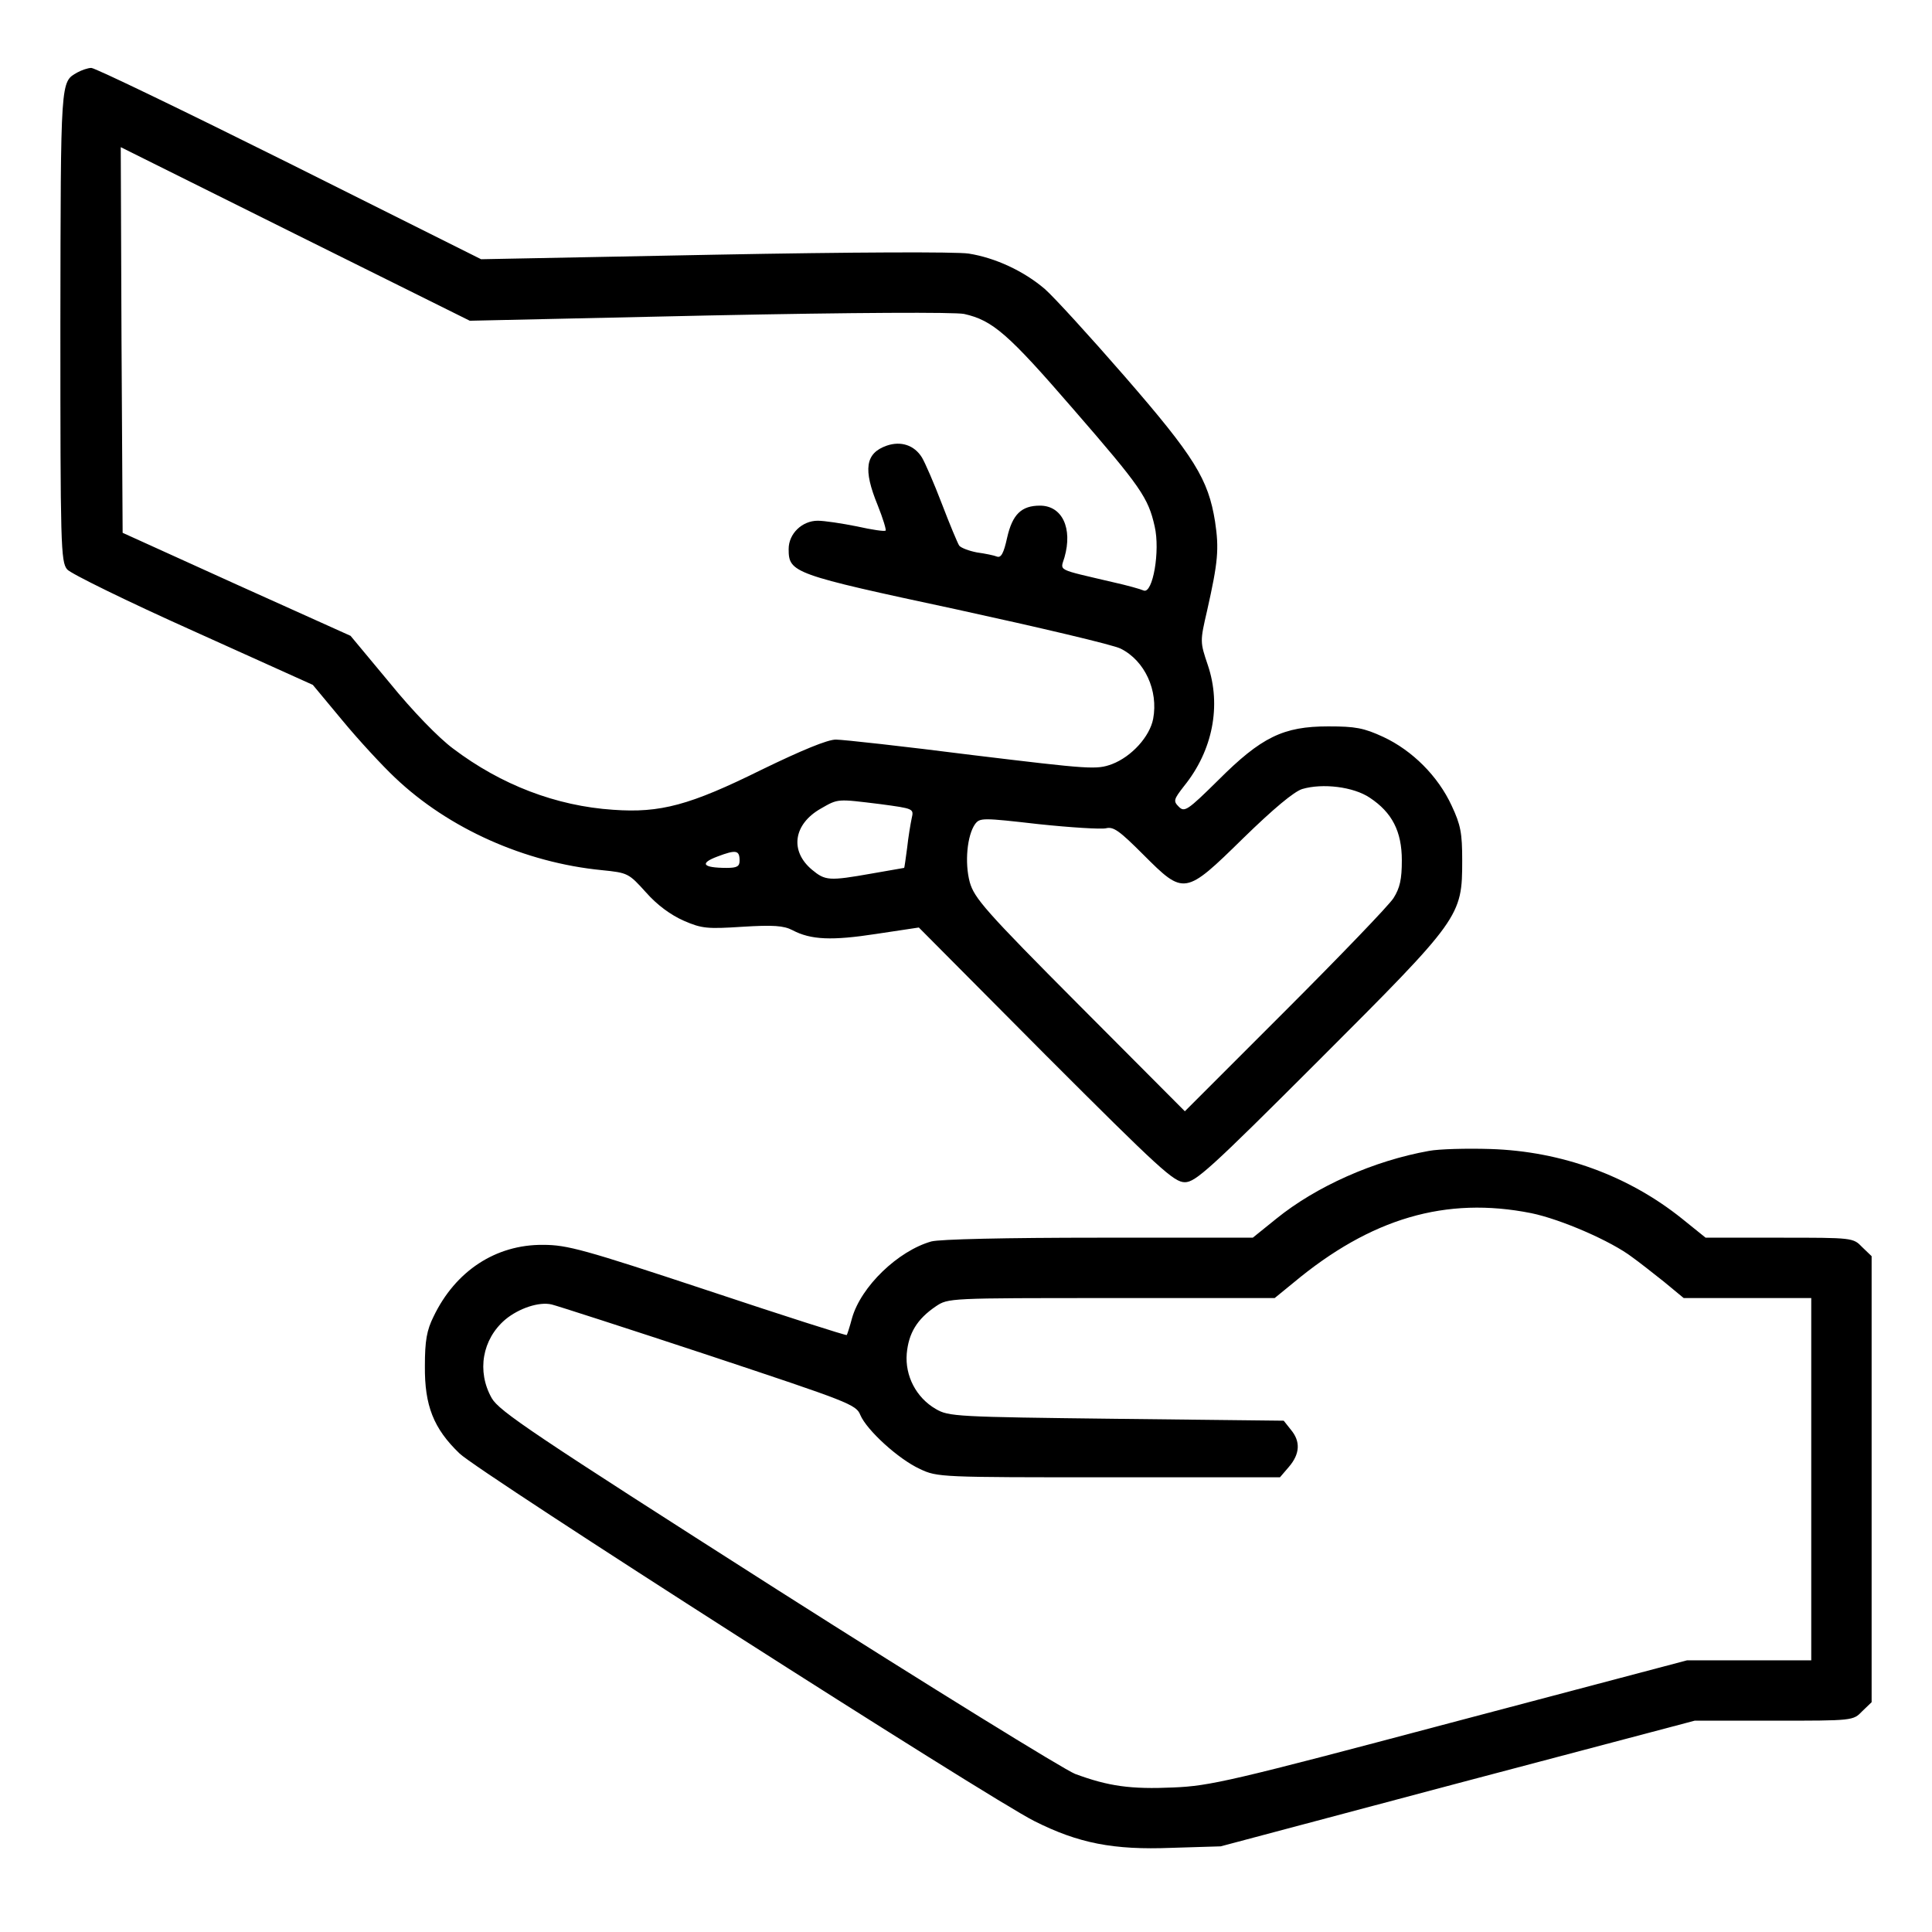
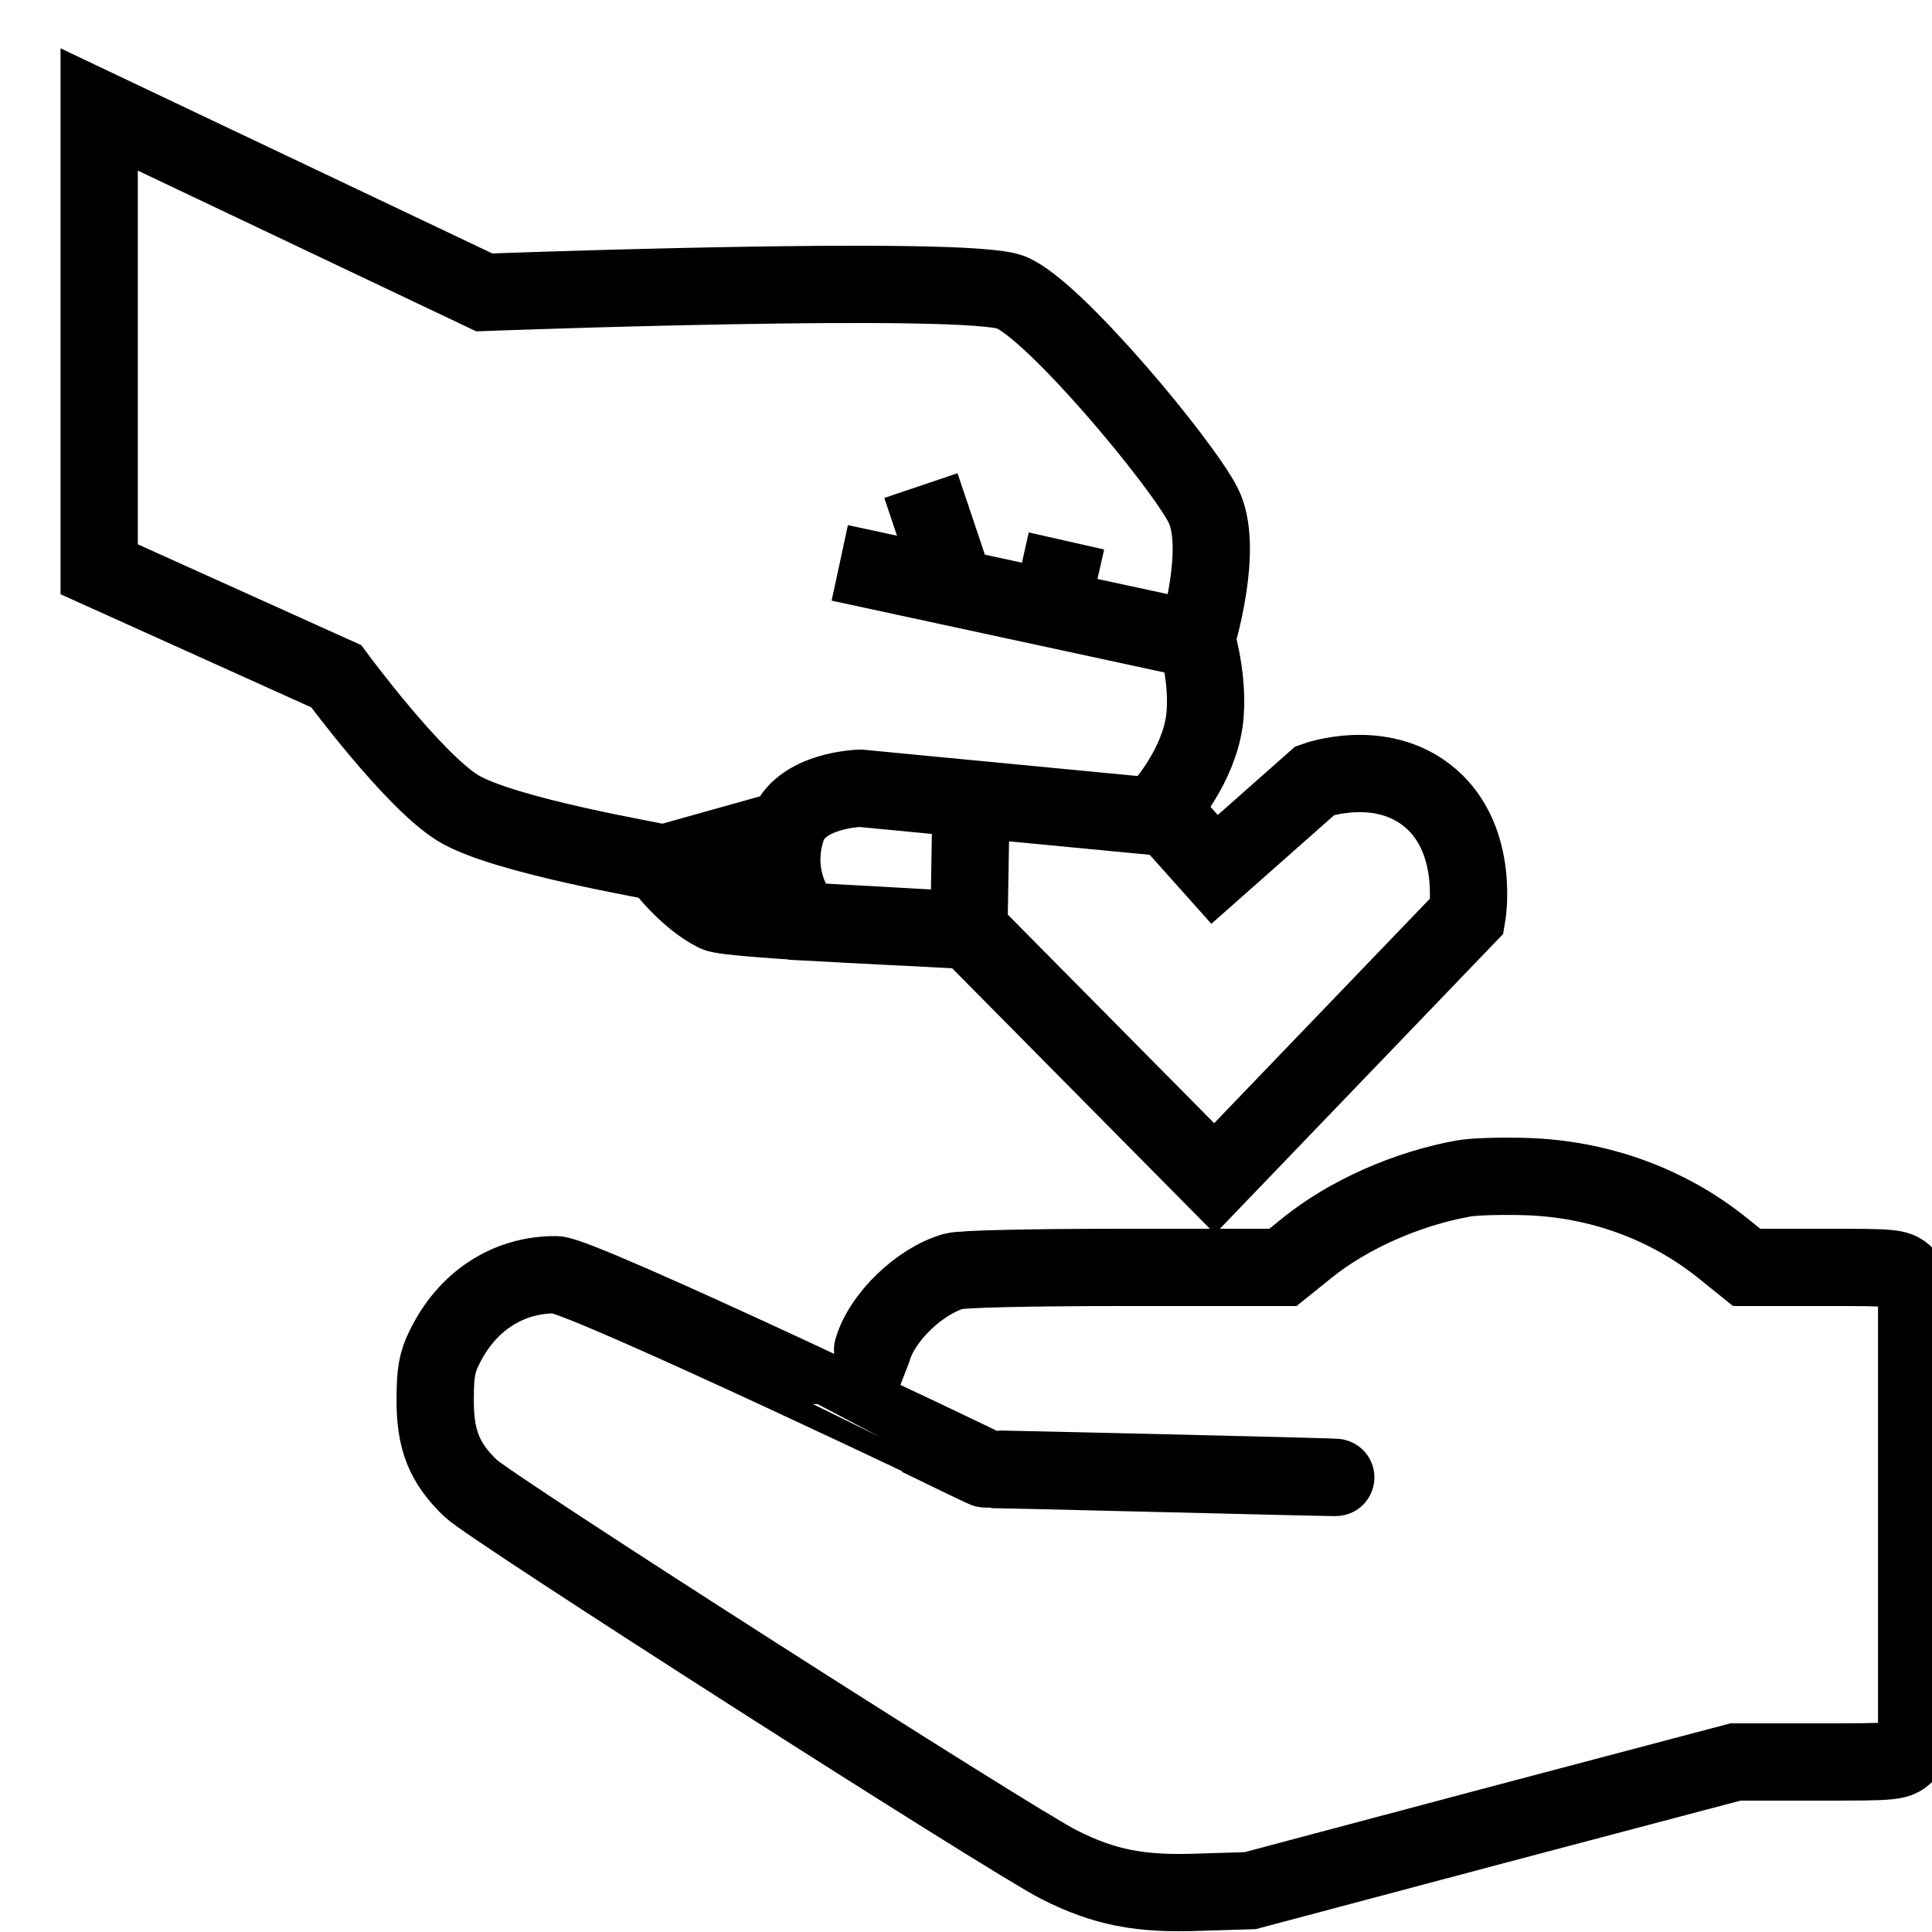
- <svg xmlns="http://www.w3.org/2000/svg" version="1.0" width="512pt" height="512pt" viewBox="0 0 512 512" preserveAspectRatio="xMidYMid meet">
-   <g transform="translate(0,512) scale(0.1,-0.1)" fill="#000000" stroke="none">
-     <path d="M205 4928 c-45 -26 -44 -12 -45 -669 0 -583 1 -628 18 -648 9 -11 160 -85 334 -163 l317 -143 79 -95 c43 -52 106 -120 139 -151 142 -135 344 -225 548 -245 69 -7 71 -8 117 -59 30 -34 66 -60 100 -75 48 -21 63 -22 156 -16 81 5 109 3 132 -9 49 -26 105 -28 222 -10 l113 17 336 -338 c302 -302 340 -337 369 -337 28 0 66 34 355 323 376 376 380 381 380 530 0 72 -4 94 -28 145 -36 78 -104 146 -181 182 -52 24 -74 28 -146 28 -119 0 -177 -28 -292 -143 -81 -80 -89 -85 -104 -70 -15 15 -14 19 14 55 76 94 99 213 63 320 -21 62 -21 63 -2 145 29 129 32 163 21 236 -18 112 -54 171 -239 384 -93 107 -188 211 -212 232 -56 48 -132 83 -202 94 -33 5 -308 4 -674 -3 l-618 -12 -508 254 c-279 139 -515 253 -525 253 -9 0 -26 -6 -37 -12z m1675 -644 c387 8 650 9 675 4 76 -17 117 -53 290 -253 178 -205 198 -234 215 -310 15 -65 -5 -179 -29 -170 -9 4 -45 14 -81 22 -153 36 -140 29 -129 66 22 77 -6 137 -65 137 -49 0 -73 -23 -87 -85 -9 -41 -16 -54 -27 -50 -7 3 -31 8 -53 11 -21 4 -42 12 -47 18 -4 6 -25 56 -46 111 -21 55 -45 110 -53 123 -20 32 -55 44 -93 31 -57 -20 -63 -63 -24 -158 14 -35 23 -65 21 -67 -2 -3 -36 2 -76 11 -40 8 -86 15 -104 15 -41 0 -77 -34 -77 -75 0 -63 11 -67 445 -160 220 -48 416 -94 435 -104 64 -32 100 -111 86 -186 -9 -47 -57 -100 -109 -120 -41 -15 -56 -14 -370 24 -181 23 -343 41 -362 41 -22 0 -90 -28 -197 -80 -190 -94 -268 -115 -393 -106 -151 10 -297 66 -424 162 -38 28 -108 100 -168 174 l-104 125 -302 136 -302 137 -3 511 -2 511 462 -230 463 -230 635 14z m1750 -1278 c59 -39 85 -89 85 -166 0 -50 -5 -73 -22 -100 -12 -19 -142 -154 -288 -300 l-265 -265 -279 280 c-251 252 -279 285 -291 327 -14 52 -7 124 14 154 13 17 19 17 168 0 85 -9 166 -14 179 -11 20 5 36 -7 99 -70 108 -108 110 -108 265 44 80 78 134 123 156 130 54 16 136 6 179 -23z m-1297 -17 c89 -12 89 -12 83 -38 -3 -14 -9 -50 -12 -78 -4 -29 -7 -53 -8 -53 -1 0 -39 -7 -86 -15 -113 -20 -123 -19 -158 10 -60 50 -49 121 23 162 47 27 43 26 158 12z m-373 -150 c0 -15 -7 -19 -34 -19 -64 0 -73 12 -25 30 50 19 59 17 59 -11z" />
-     <path d="M3787 2070 c-146 -26 -299 -94 -405 -180 l-62 -50 -408 0 c-246 0 -422 -4 -444 -10 -88 -25 -186 -119 -210 -203 -6 -23 -13 -44 -14 -45 -1 -2 -167 51 -368 118 -329 109 -373 121 -437 121 -125 1 -232 -69 -290 -190 -18 -36 -23 -64 -23 -131 -1 -105 23 -166 92 -232 50 -49 1403 -914 1523 -974 117 -59 210 -77 363 -71 l131 4 628 167 628 166 210 0 c210 0 210 0 234 25 l25 24 0 591 0 591 -25 24 c-24 25 -25 25 -219 25 l-196 0 -62 50 c-142 114 -319 179 -508 185 -63 2 -137 0 -163 -5z m271 -165 c78 -16 212 -74 268 -117 17 -12 55 -42 84 -65 l52 -43 169 0 169 0 0 -480 0 -480 -165 0 -164 0 -628 -166 c-580 -154 -636 -167 -734 -171 -112 -5 -171 3 -260 36 -30 12 -385 231 -789 488 -649 414 -737 473 -757 508 -40 71 -25 156 36 208 36 30 90 48 123 40 13 -3 199 -63 414 -134 373 -124 393 -131 404 -159 17 -40 101 -117 158 -143 46 -22 56 -22 500 -22 l454 0 24 28 c29 34 31 67 5 98 l-19 24 -444 5 c-424 5 -444 6 -478 26 -52 30 -82 88 -77 147 5 54 27 91 77 125 33 22 33 22 466 22 l432 0 49 40 c206 172 405 230 631 185z" />
-   </g>
+ <svg xmlns="http://www.w3.org/2000/svg" viewBox="0 0 500 500" class="ionicon">
+   <path id="donate" stroke-width="20" stroke="currentColor" fill="none" d="M 25.67,28.33            C 25.67,28.33 125.33,75.67 125.33,75.67              125.33,75.67 250.33,71.00 261.67,75.67              273.00,80.33 305.67,119.67 311.33,130.67              317.00,141.67 309.67,165.33 309.67,165.33              309.67,165.33 313.55,178.23 311.33,188.67              308.89,200.17 300.33,209.33 300.33,209.33              300.33,209.33 314.33,225.00 314.33,225.00              314.33,225.00 340.33,202.00 340.33,202.00              340.33,202.00 357.67,195.67 370.33,206.67              383.00,217.67 379.67,237.00 379.67,237.00              379.67,237.00 314.33,305.00 314.33,305.00              314.33,305.00 250.67,240.67 250.67,240.67              250.67,240.67 189.04,238.17 185.33,236.33              177.67,232.54 171.00,223.67 171.00,223.33              171.00,223.00 130.00,216.33 118.33,209.00              106.67,201.67 87.00,175.00 87.00,175.00              87.00,175.00 25.67,147.33 25.67,147.33              25.67,147.33 25.67,28.33 25.67,28.33 Z            M 251.33,206.33            C 251.33,206.33 250.75,240.75 250.75,240.75              250.75,240.75 208.71,238.38 208.38,238.38              203.71,233.38 200.33,224.33 203.67,214.33              207.00,204.33 222.67,204.00 222.67,204.00              222.67,204.00 302.67,211.67 302.67,211.67M 217.33,145.67            C 217.33,145.67 310.00,165.67 310.00,165.67M 238.33,125.67            C 238.33,125.67 247.33,152.33 247.33,152.67M 276.00,140.00            C 276.00,140.00 272.00,157.67 272.00,157.67M 171.00,223.67            C 171.00,223.67 203.75,214.50 203.75,214.50M 378.73,305.00            C 364.13,307.60 348.83,314.40 338.23,323.00              338.23,323.00 332.03,328.00 332.03,328.00              332.03,328.00 291.23,328.00 291.23,328.00              266.63,328.00 249.03,328.40 246.83,329.00              238.03,331.50 228.23,340.90 225.83,349.30              225.83,349.30 220.37,363.38 220.38,363.38              220.38,363.37 255.09,380.49 255.38,380.31              255.66,380.14 346.44,382.53 345.73,382.35              344.96,382.15 255.39,380.08 255.37,380.17              255.32,379.94 150.33,329.90 143.93,329.90              131.43,329.80 120.73,336.80 114.93,348.90              113.13,352.50 112.63,355.30 112.63,362.00              112.53,372.50 114.93,378.60 121.83,385.20              126.83,390.10 262.13,476.60 274.13,482.60              285.83,488.50 295.13,490.30 310.43,489.70              310.43,489.70 323.53,489.30 323.53,489.30              323.53,489.30 386.33,472.60 386.33,472.60              386.33,472.60 449.13,456.00 449.13,456.00              449.13,456.00 470.13,456.00 470.13,456.00              491.13,456.00 491.13,456.00 493.53,453.50              493.53,453.50 496.03,451.10 496.03,451.10              496.03,451.10 496.03,392.00 496.03,392.00              496.03,392.00 496.03,332.90 496.03,332.90              496.03,332.90 493.53,330.50 493.53,330.50              491.13,328.00 491.03,328.00 471.63,328.00              471.63,328.00 452.03,328.00 452.03,328.00              452.03,328.00 445.83,323.00 445.83,323.00              431.63,311.60 413.93,305.10 395.03,304.50              388.73,304.30 381.33,304.50 378.73,305.00 Z" />
</svg>
